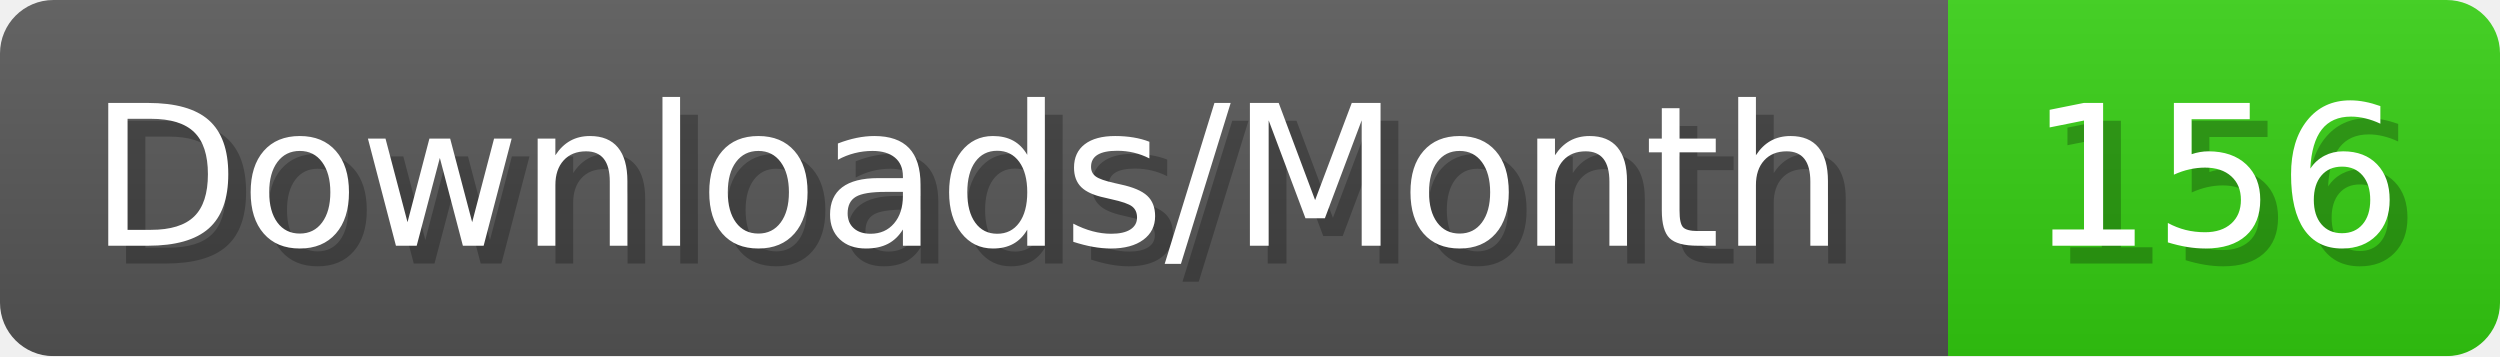
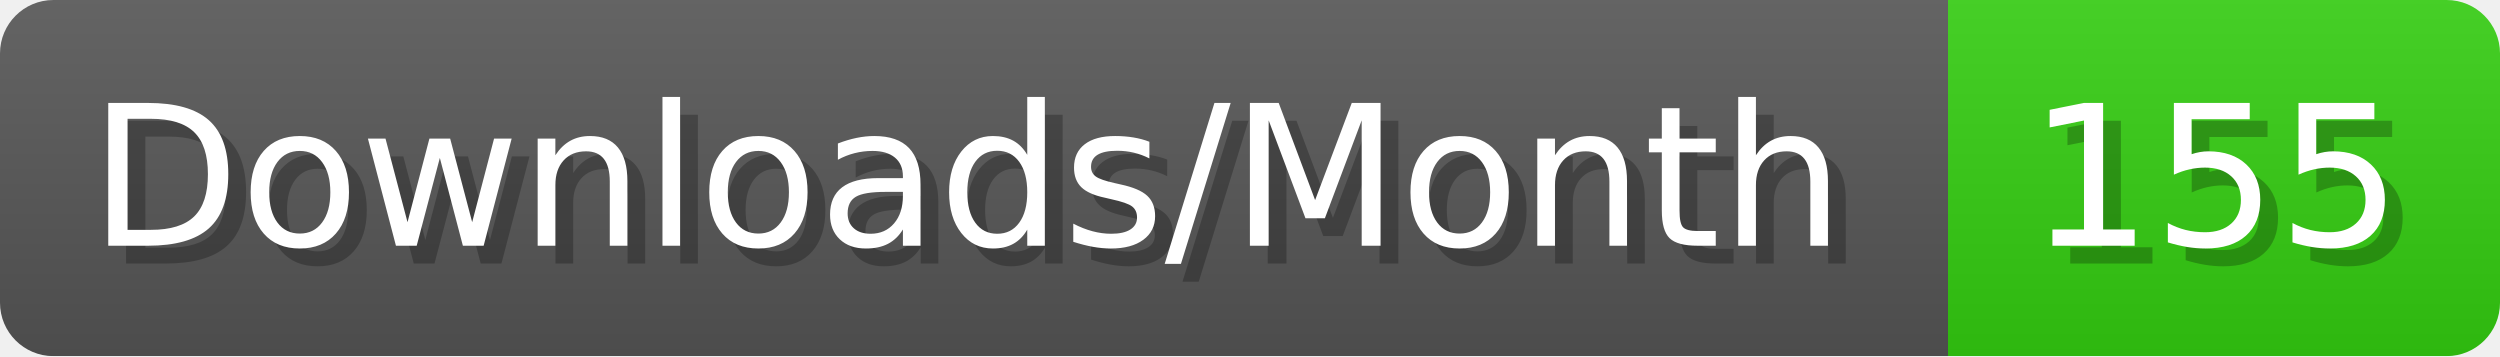
- <svg xmlns="http://www.w3.org/2000/svg" width="140.4" height="20" viewBox="0 0 1404 200" role="img" aria-label="Downloads/Month: 156">
+ <svg xmlns="http://www.w3.org/2000/svg" width="140.4" height="20" viewBox="0 0 1404 200" role="img" aria-label="Downloads/Month: 155">
  <linearGradient id="YlXUI" x2="0" y2="100%">
    <stop offset="0" stop-opacity=".1" stop-color="#EEE" />
    <stop offset="1" stop-opacity=".1" />
  </linearGradient>
  <mask id="JHhop">
    <rect width="1404" height="200" rx="30" fill="#FFF" />
  </mask>
  <g mask="url(#JHhop)">
    <rect width="1094" height="200" fill="#555" />
    <rect width="310" height="200" fill="#3C1" x="1094" />
    <rect width="1404" height="200" fill="url(#YlXUI)" />
  </g>
  <g aria-hidden="true" fill="#fff" text-anchor="start" font-family="Verdana,DejaVu Sans,sans-serif" font-size="110">
    <text x="60" y="148" textLength="994" fill="#000" opacity="0.25">Downloads/Month</text>
    <text x="50" y="138" textLength="994">Downloads/Month</text>
-     <text x="1149" y="148" textLength="210" fill="#000" opacity="0.25">156</text>
-     <text x="1139" y="138" textLength="210">156</text>
+     <text x="1149" y="148" textLength="210" fill="#000" opacity="0.25">155</text>
+     <text x="1139" y="138" textLength="210">155</text>
  </g>
</svg>
